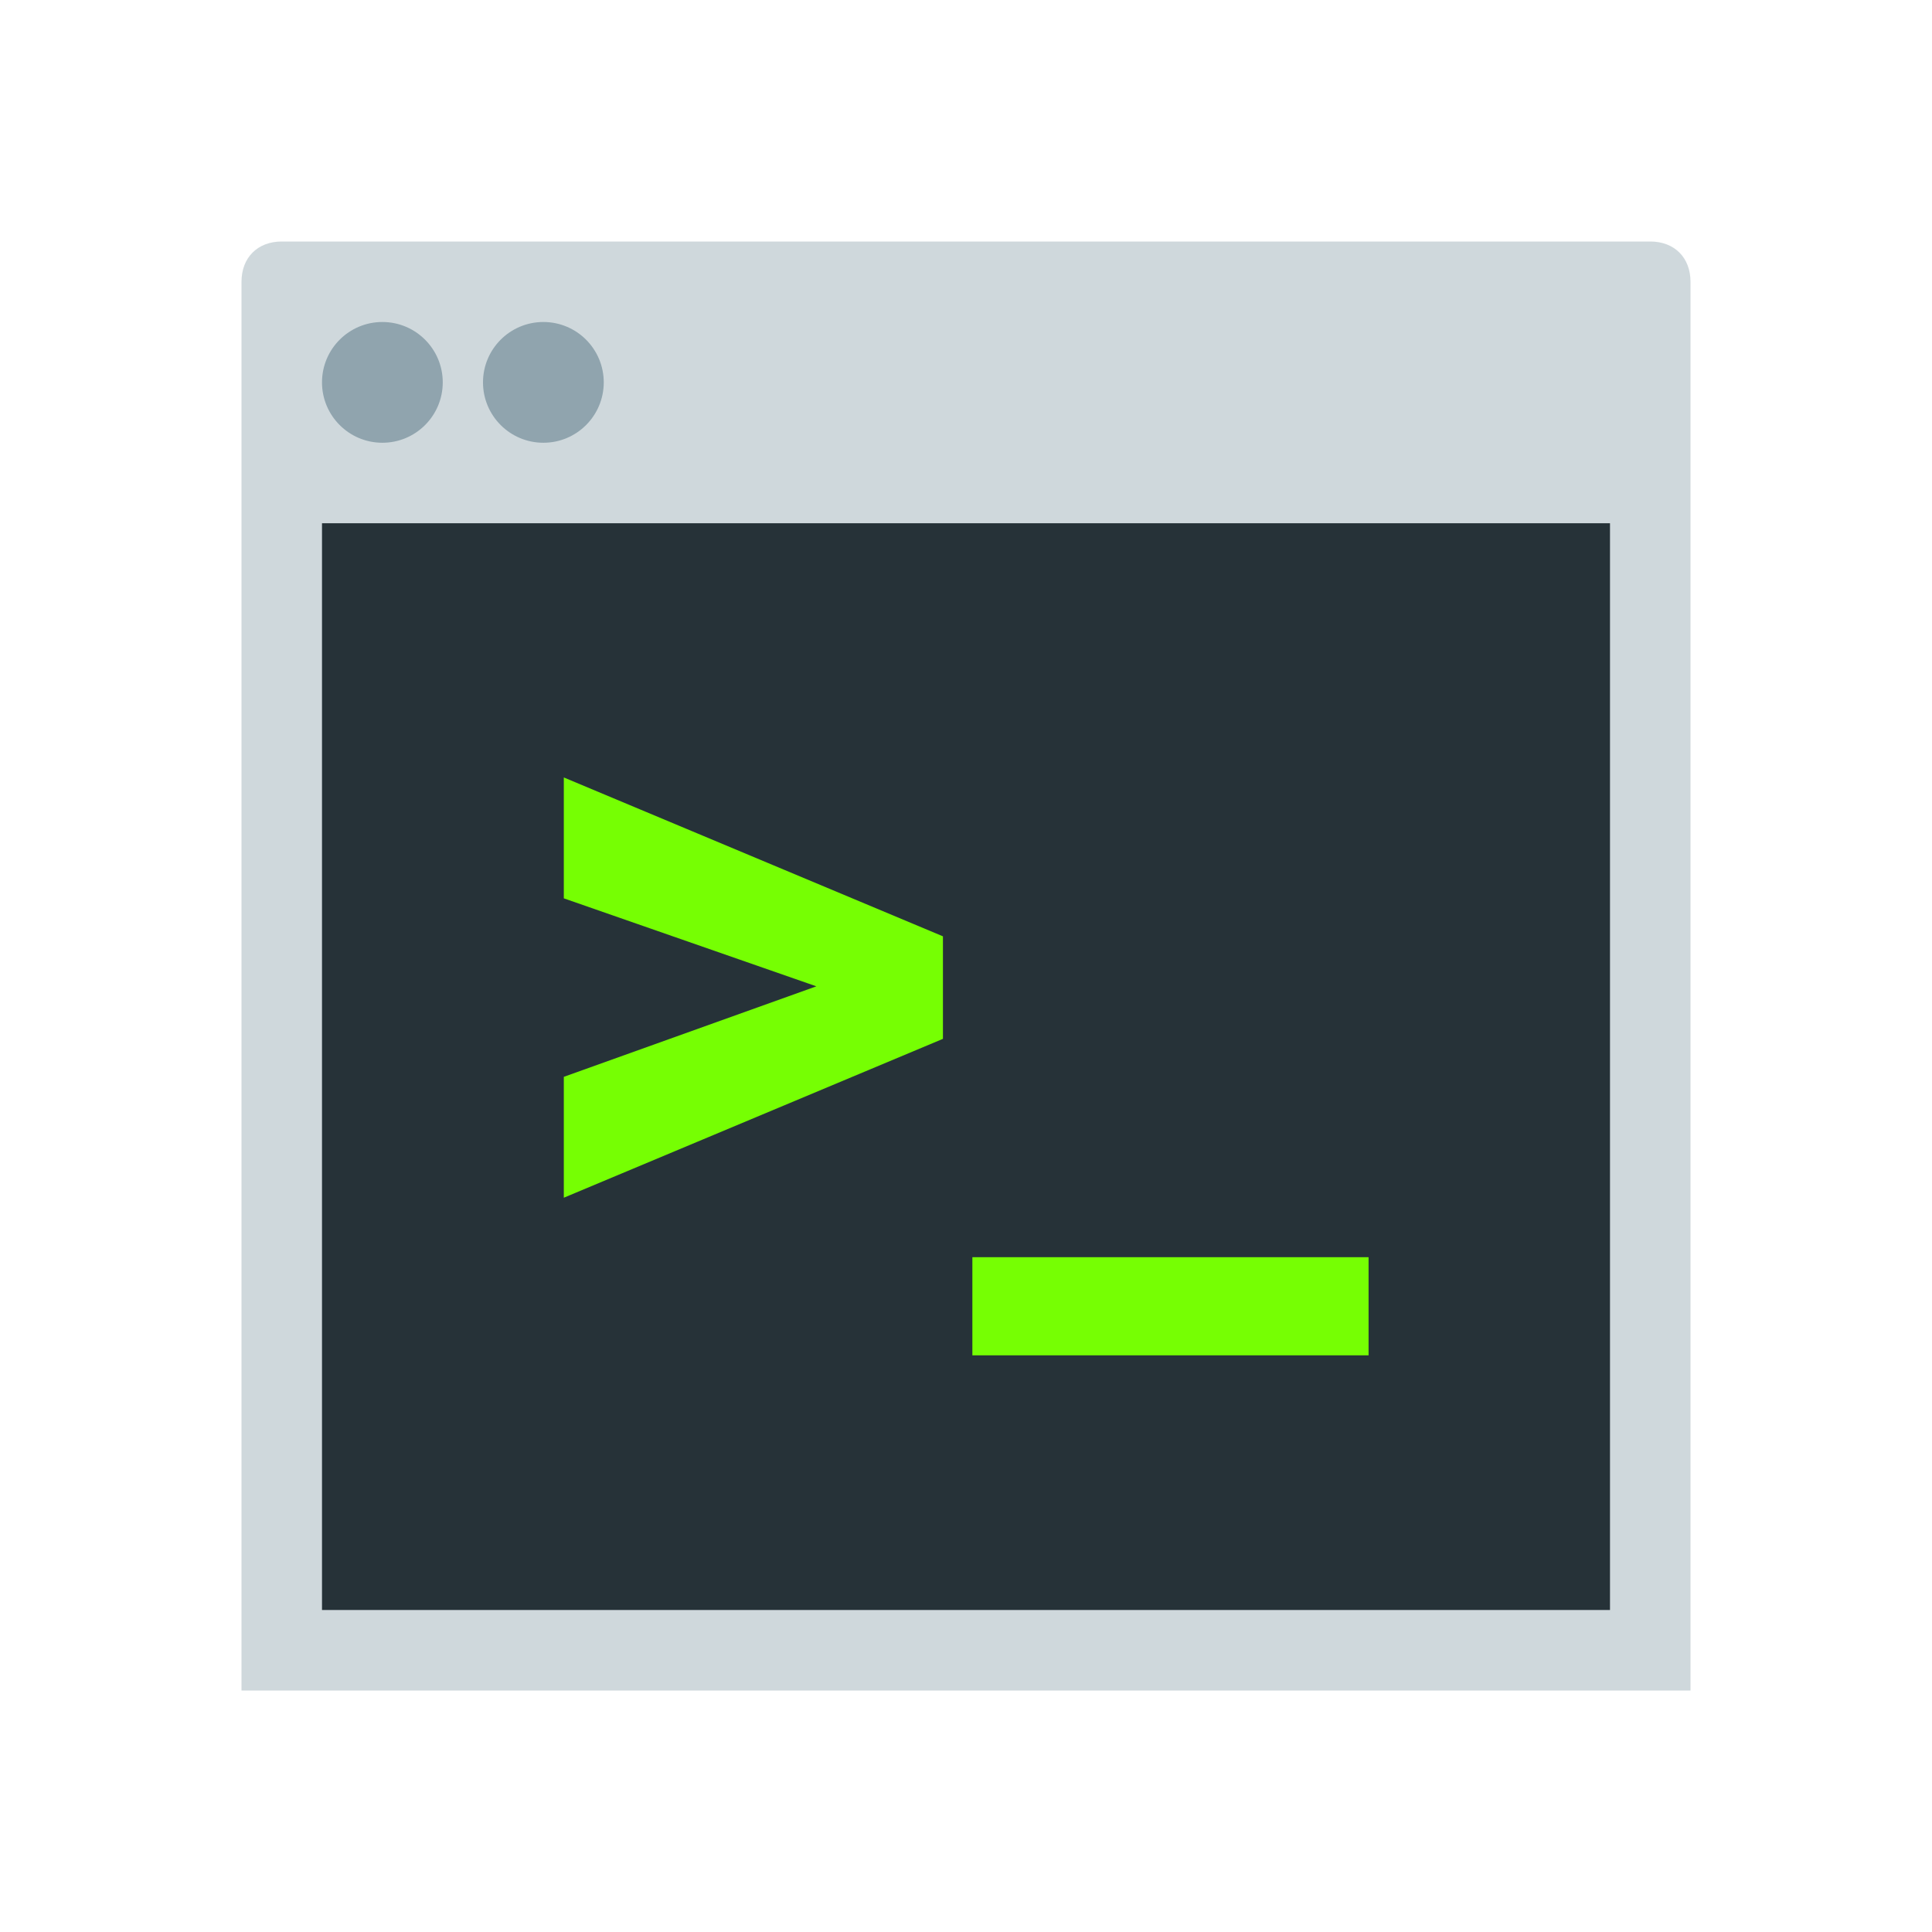
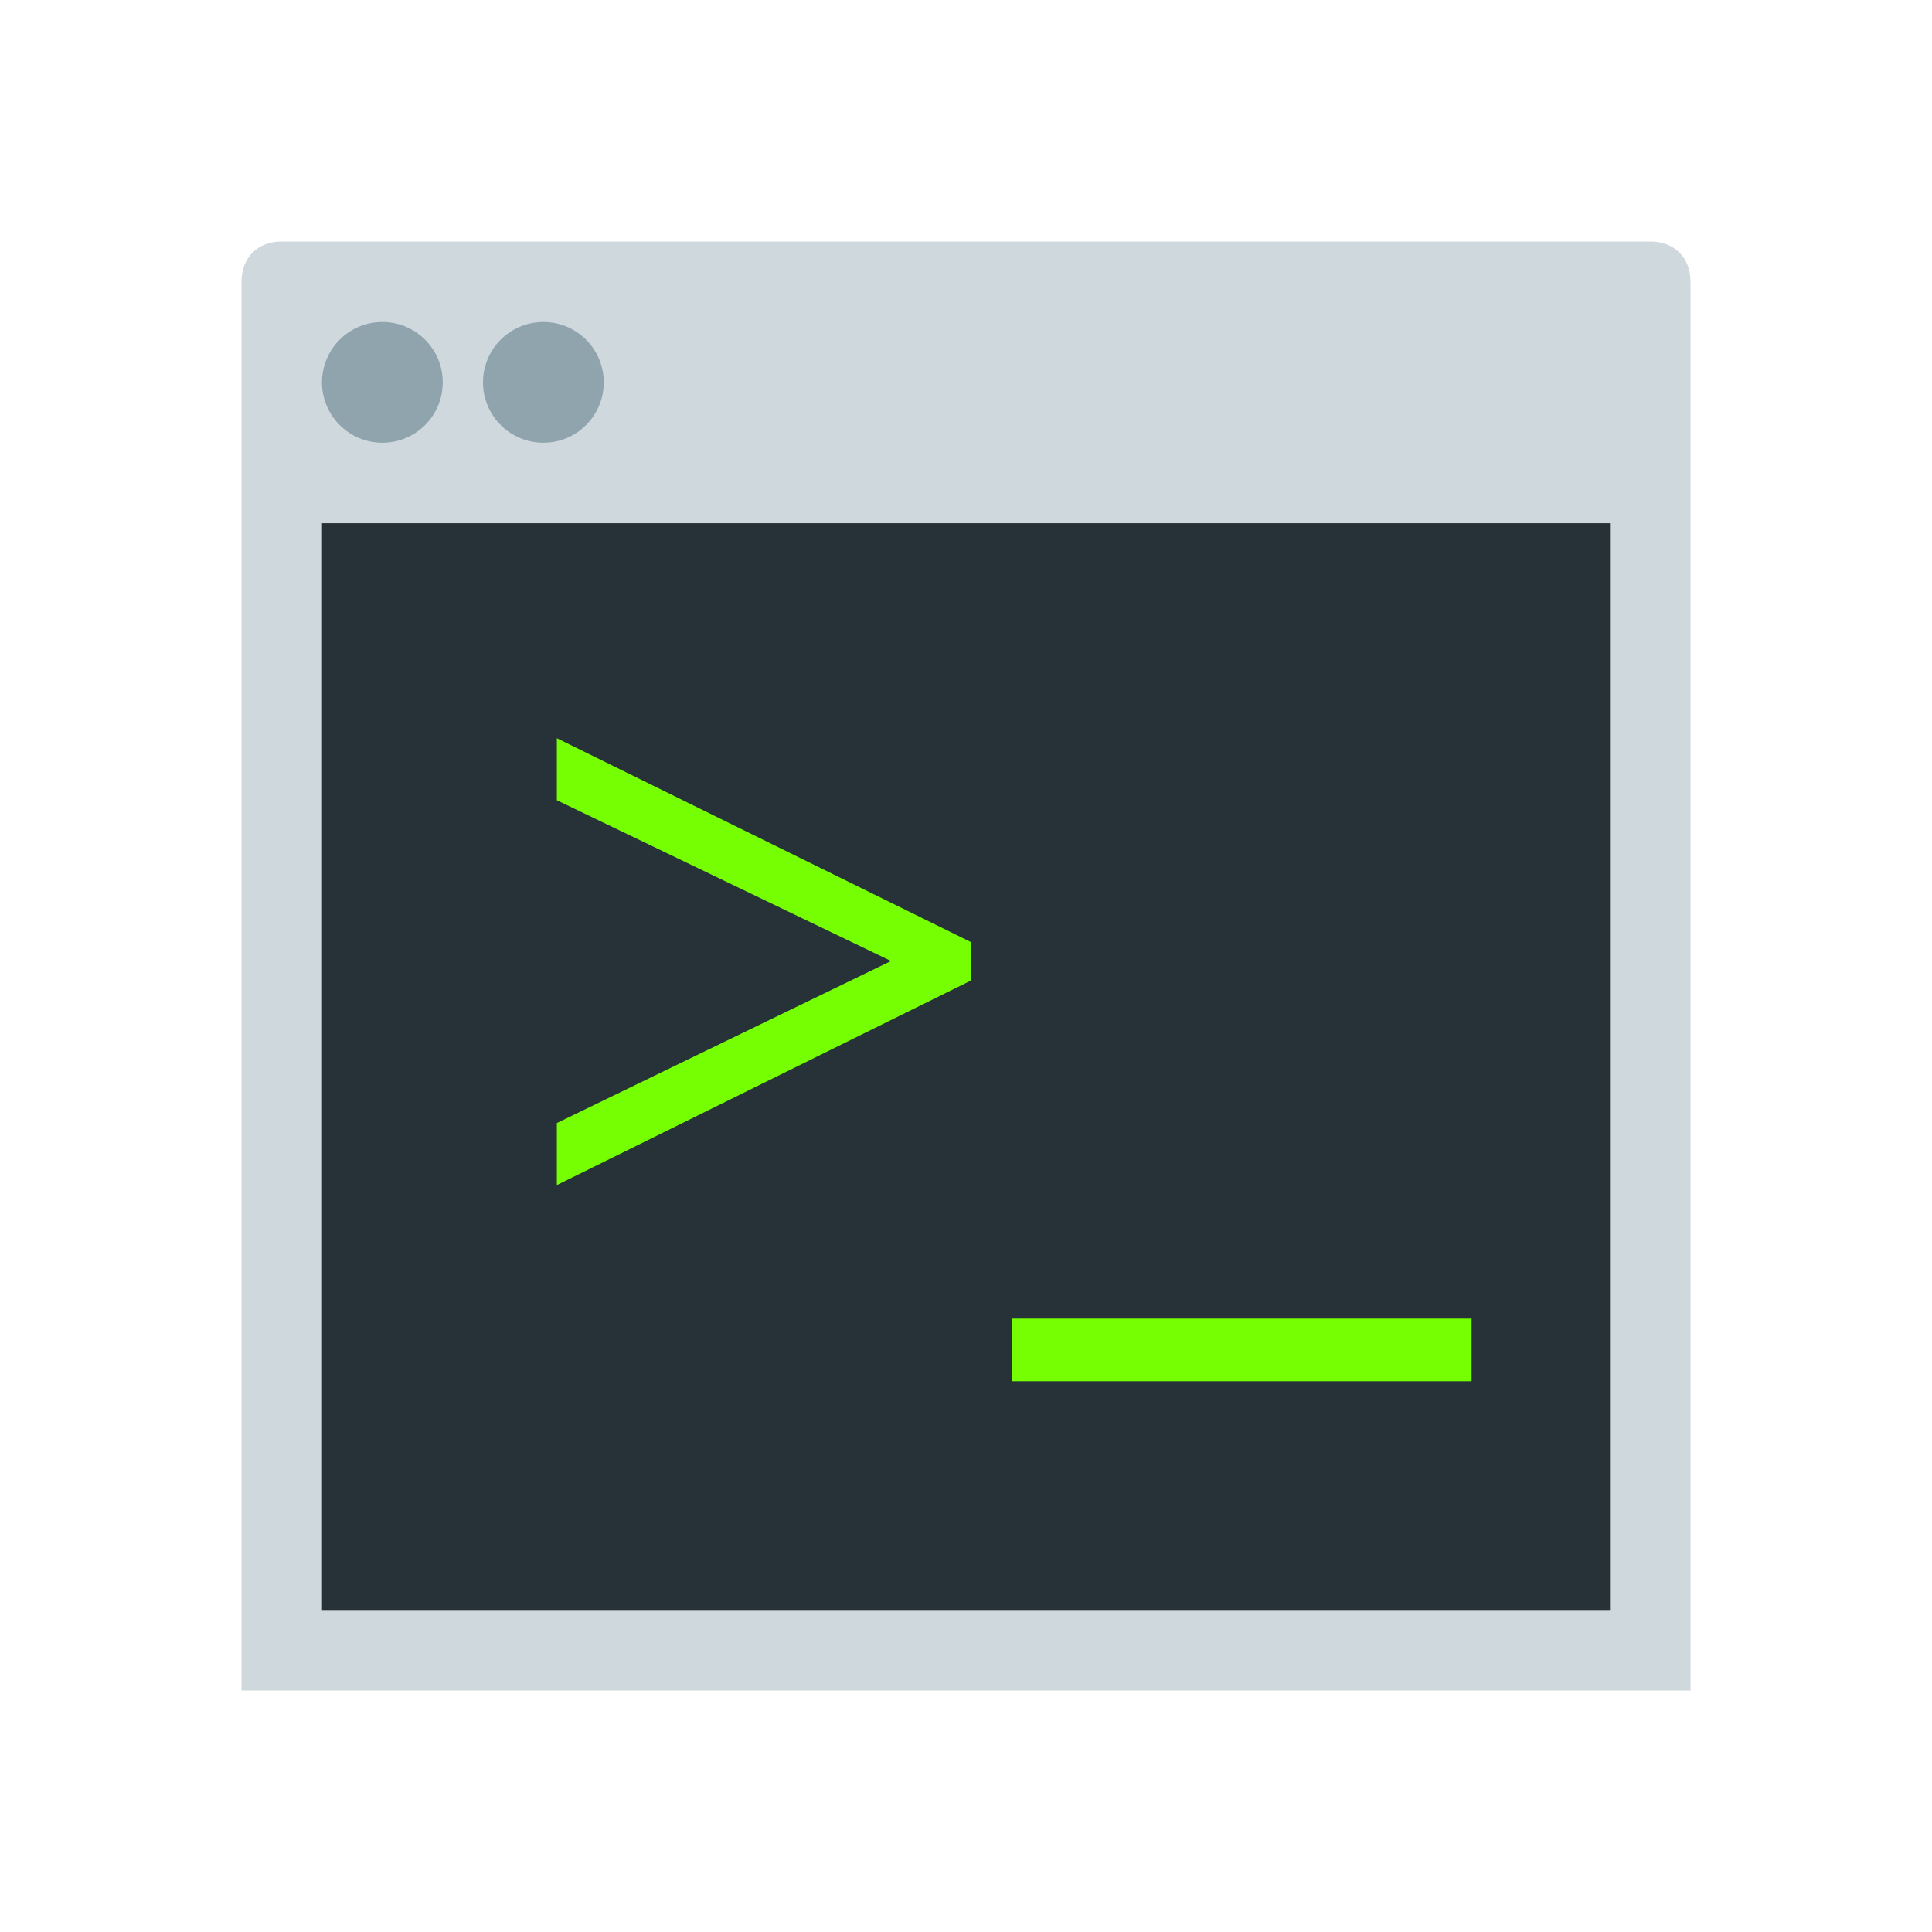
<svg xmlns="http://www.w3.org/2000/svg" viewBox="0 0 48 48" style="fill-rule:evenodd;clip-rule:evenodd;stroke-linejoin:round;stroke-miterlimit:2">
  <g>
    <path d="M41 6H7c-.6.0-1 .4-1 1V42H42V7C42 6.4 41.6 6 41 6z" style="fill:#cfd8dc;fill-rule:nonzero" />
  </g>
  <rect x="8" y="13" width="32" height="27" style="fill:#263238" />
  <g transform="matrix(1.00639,0,0,1.00639,12.7027,31.2351)">
    <g>
-       <text x="0" y="0" style="font-family:roboto-bold,roboto;font-weight:700;font-size:22px;fill:#76ff03">&gt;_</text>
+       <text x="0" y="0" style="font-weight:700;font-size:22px;fill:#76ff03">&gt;_</text>
    </g>
  </g>
  <g>
    <circle cx="13.5" cy="9.5" r="1.5" style="fill:#90a4ae" />
    <circle cx="9.5" cy="9.5" r="1.5" style="fill:#90a4ae" />
  </g>
</svg>
